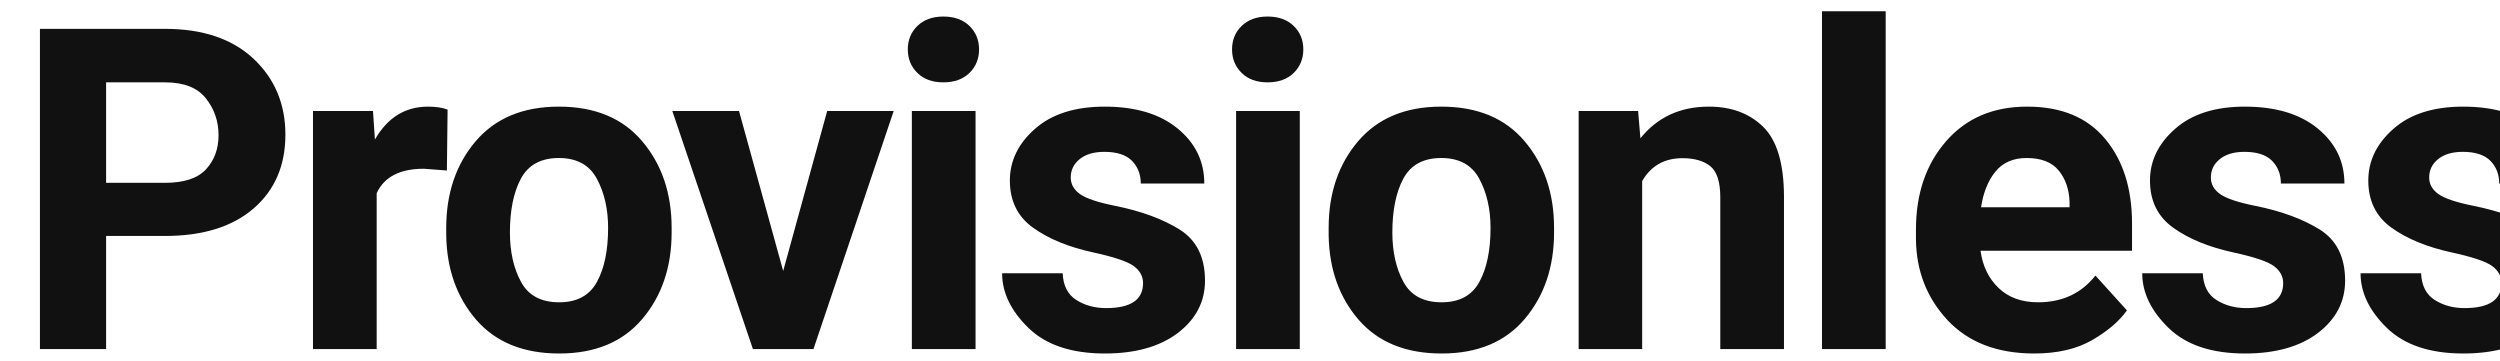
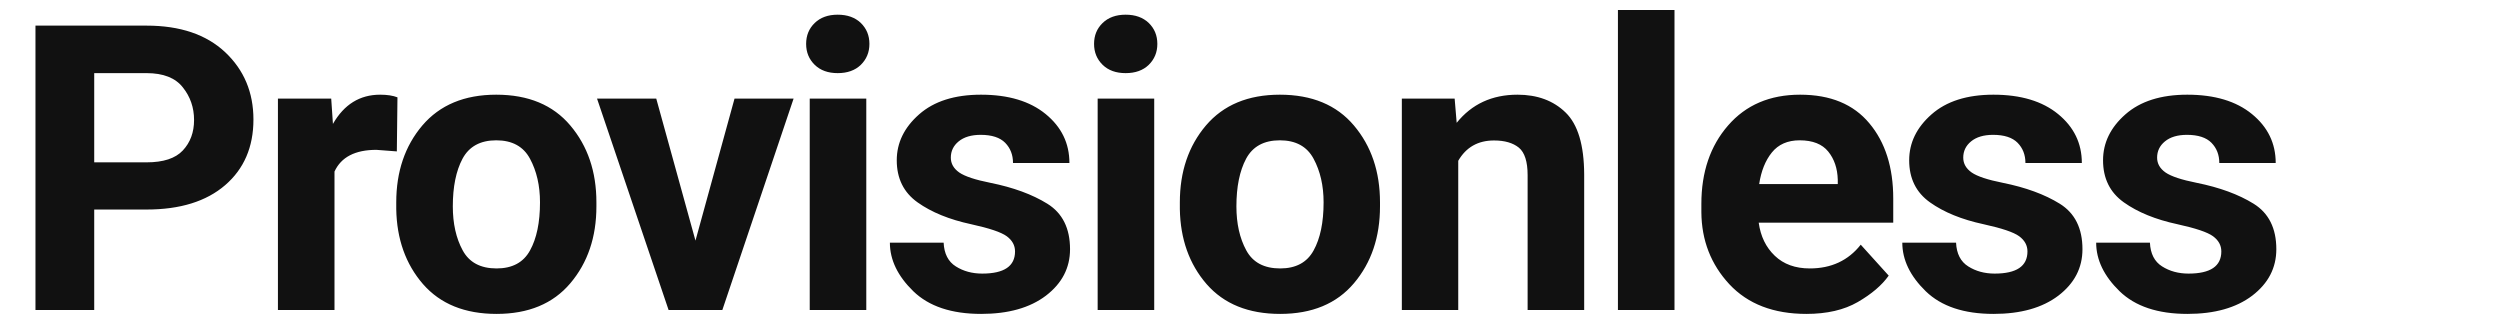
- <svg xmlns="http://www.w3.org/2000/svg" viewBox="0 0 222 32" width="222" height="32" role="img" aria-label="Provisionless">
+ <svg xmlns="http://www.w3.org/2000/svg" viewBox="0 0 250 32" width="250" height="32" role="img" aria-label="Provisionless">
  <text x="1" y="31" font-family="ui-sans-serif, system-ui, -apple-system, 'Segoe UI', Roboto, 'Helvetica Neue', Arial, sans-serif" font-size="40" font-weight="600" letter-spacing="-1.2" fill="#111111">Provisionless</text>
</svg>
